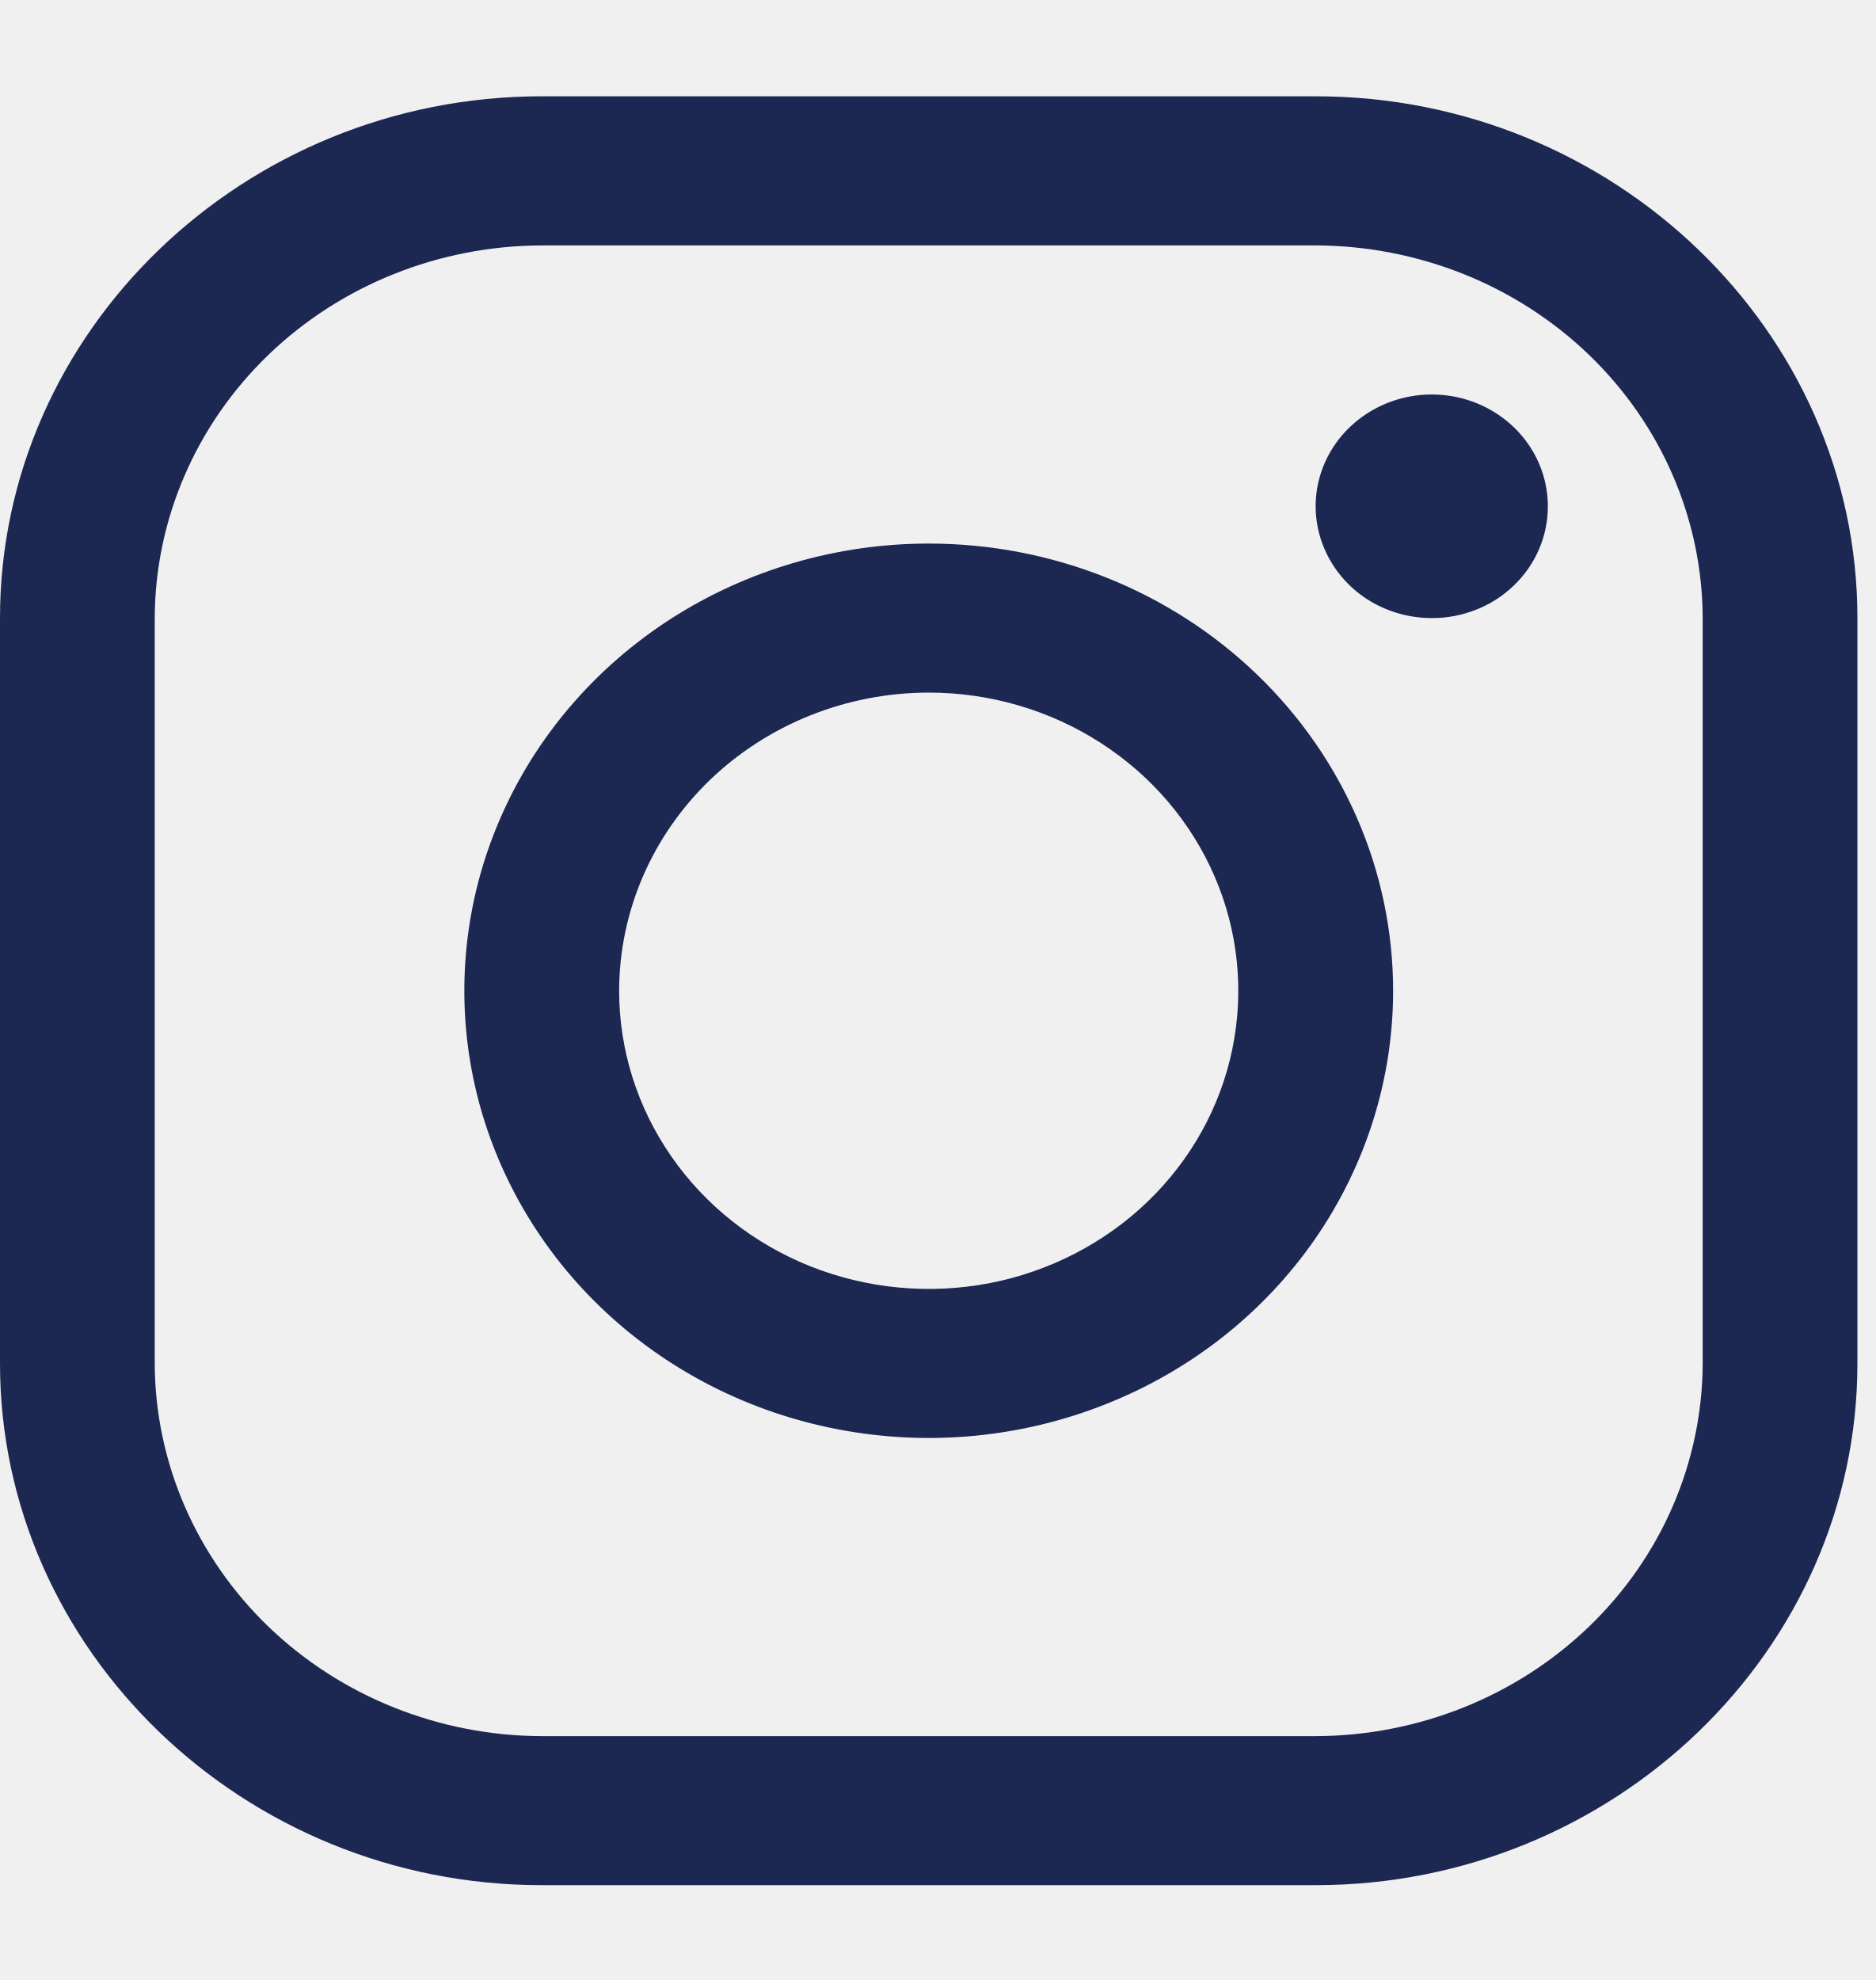
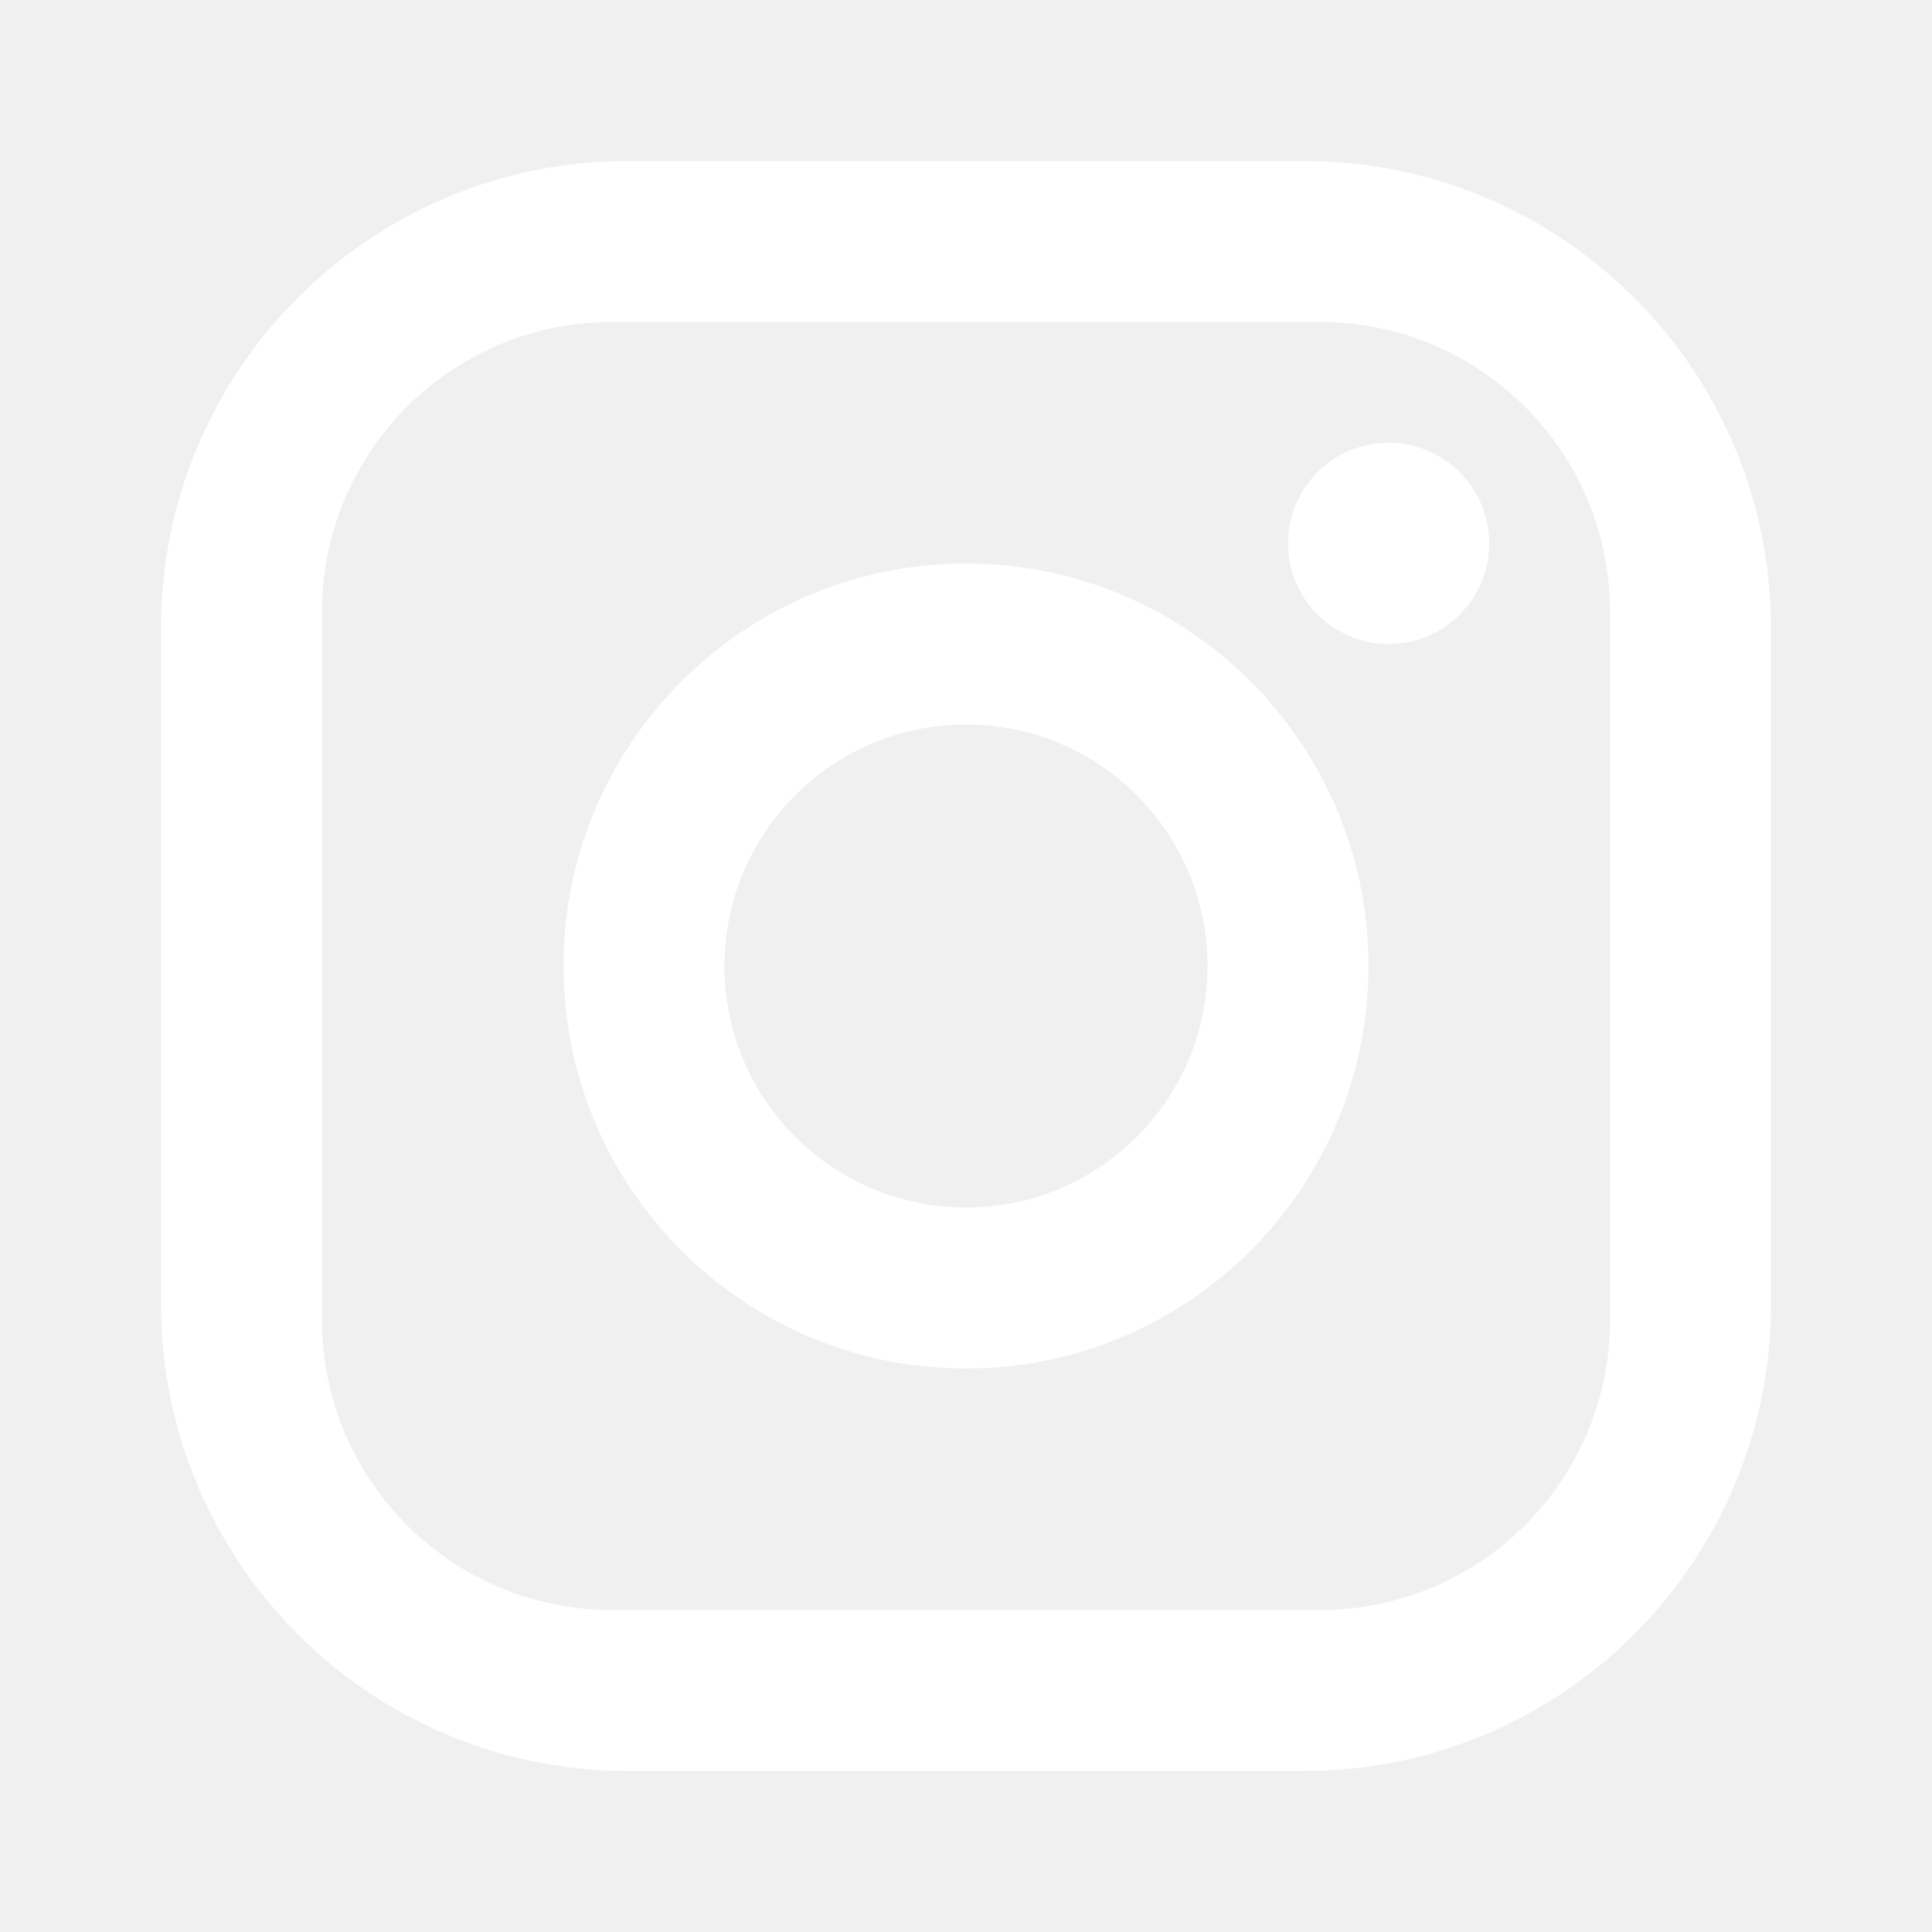
- <svg xmlns="http://www.w3.org/2000/svg" width="18" height="19" viewBox="0 0 18 19" fill="none">
-   <g clip-path="url(#clip0_1_323)">
-     <path d="M12.627 2.355C13.611 2.358 14.554 2.735 15.25 3.405C15.946 4.075 16.338 4.984 16.341 5.931V13.083C16.338 14.031 15.946 14.939 15.25 15.609C14.554 16.279 13.611 16.657 12.627 16.66H5.199C4.215 16.657 3.272 16.279 2.576 15.609C1.881 14.939 1.488 14.031 1.485 13.083V5.931C1.488 4.984 1.881 4.075 2.576 3.405C3.272 2.735 4.215 2.358 5.199 2.355H12.627ZM12.627 0.924H5.199C2.34 0.924 0 3.177 0 5.931V13.083C0 15.837 2.34 18.09 5.199 18.09H12.627C15.486 18.09 17.826 15.837 17.826 13.083V5.931C17.826 3.177 15.486 0.924 12.627 0.924Z" fill="#1C2752" />
-     <path d="M13.741 5.931C13.521 5.931 13.305 5.868 13.122 5.751C12.939 5.633 12.796 5.465 12.712 5.269C12.627 5.073 12.605 4.857 12.648 4.649C12.691 4.441 12.797 4.25 12.953 4.1C13.109 3.95 13.307 3.848 13.524 3.806C13.74 3.765 13.964 3.786 14.167 3.867C14.371 3.949 14.545 4.086 14.667 4.262C14.79 4.439 14.855 4.646 14.855 4.859C14.855 5 14.827 5.139 14.771 5.269C14.715 5.4 14.633 5.518 14.529 5.618C14.426 5.718 14.303 5.797 14.168 5.85C14.032 5.904 13.887 5.932 13.741 5.931ZM8.913 6.646C9.501 6.646 10.075 6.814 10.564 7.129C11.052 7.443 11.433 7.89 11.658 8.413C11.883 8.935 11.942 9.511 11.827 10.066C11.713 10.621 11.43 11.13 11.014 11.531C10.598 11.931 10.069 12.203 9.493 12.314C8.916 12.424 8.319 12.367 7.776 12.151C7.233 11.934 6.769 11.568 6.443 11.097C6.116 10.627 5.942 10.073 5.942 9.508C5.943 8.749 6.256 8.022 6.813 7.485C7.37 6.949 8.125 6.647 8.913 6.646ZM8.913 5.216C8.032 5.216 7.17 5.468 6.437 5.939C5.704 6.411 5.133 7.081 4.796 7.865C4.458 8.649 4.37 9.512 4.542 10.345C4.714 11.177 5.139 11.942 5.762 12.542C6.385 13.142 7.179 13.551 8.044 13.716C8.908 13.882 9.804 13.797 10.618 13.472C11.433 13.148 12.129 12.598 12.619 11.892C13.108 11.186 13.37 10.356 13.37 9.508C13.37 8.369 12.9 7.278 12.064 6.473C11.229 5.668 10.095 5.216 8.913 5.216Z" fill="#1C2752" />
-   </g>
-   <defs>
-     <clipPath id="clip0_1_323">
-       <rect width="18" height="19" fill="white" />
-     </clipPath>
-   </defs>
+ <svg xmlns="http://www.w3.org/2000/svg" width="24" height="24" viewBox="0 0 24 24" fill="none">
+   <path d="M7.8 2H16.2C19.403 2 22 4.597 22 7.8V16.2C22 19.403 19.403 22 16.2 22H7.8C4.597 22 2 19.403 2 16.2V7.8C2 4.597 4.597 2 7.8 2ZM7.6 4C5.612 4 4 5.612 4 7.6V16.4C4 18.388 5.612 20 7.6 20H16.4C18.388 20 20 18.388 20 16.4V7.6C20 5.612 18.388 4 16.4 4H7.6ZM17.25 5.5C17.94 5.5 18.5 6.06 18.5 6.75C18.5 7.44 17.94 8 17.25 8C16.56 8 16 7.44 16 6.75C16 6.06 16.56 5.5 17.25 5.5ZM12 7C14.761 7 17 9.239 17 12C17 14.761 14.761 17 12 17C9.239 17 7 14.761 7 12C7 9.239 9.239 7 12 7ZM12 9C10.343 9 9 10.343 9 12C9 13.657 10.343 15 12 15C13.657 15 15 13.657 15 12C15 10.343 13.657 9 12 9Z" fill="white" />
</svg>
